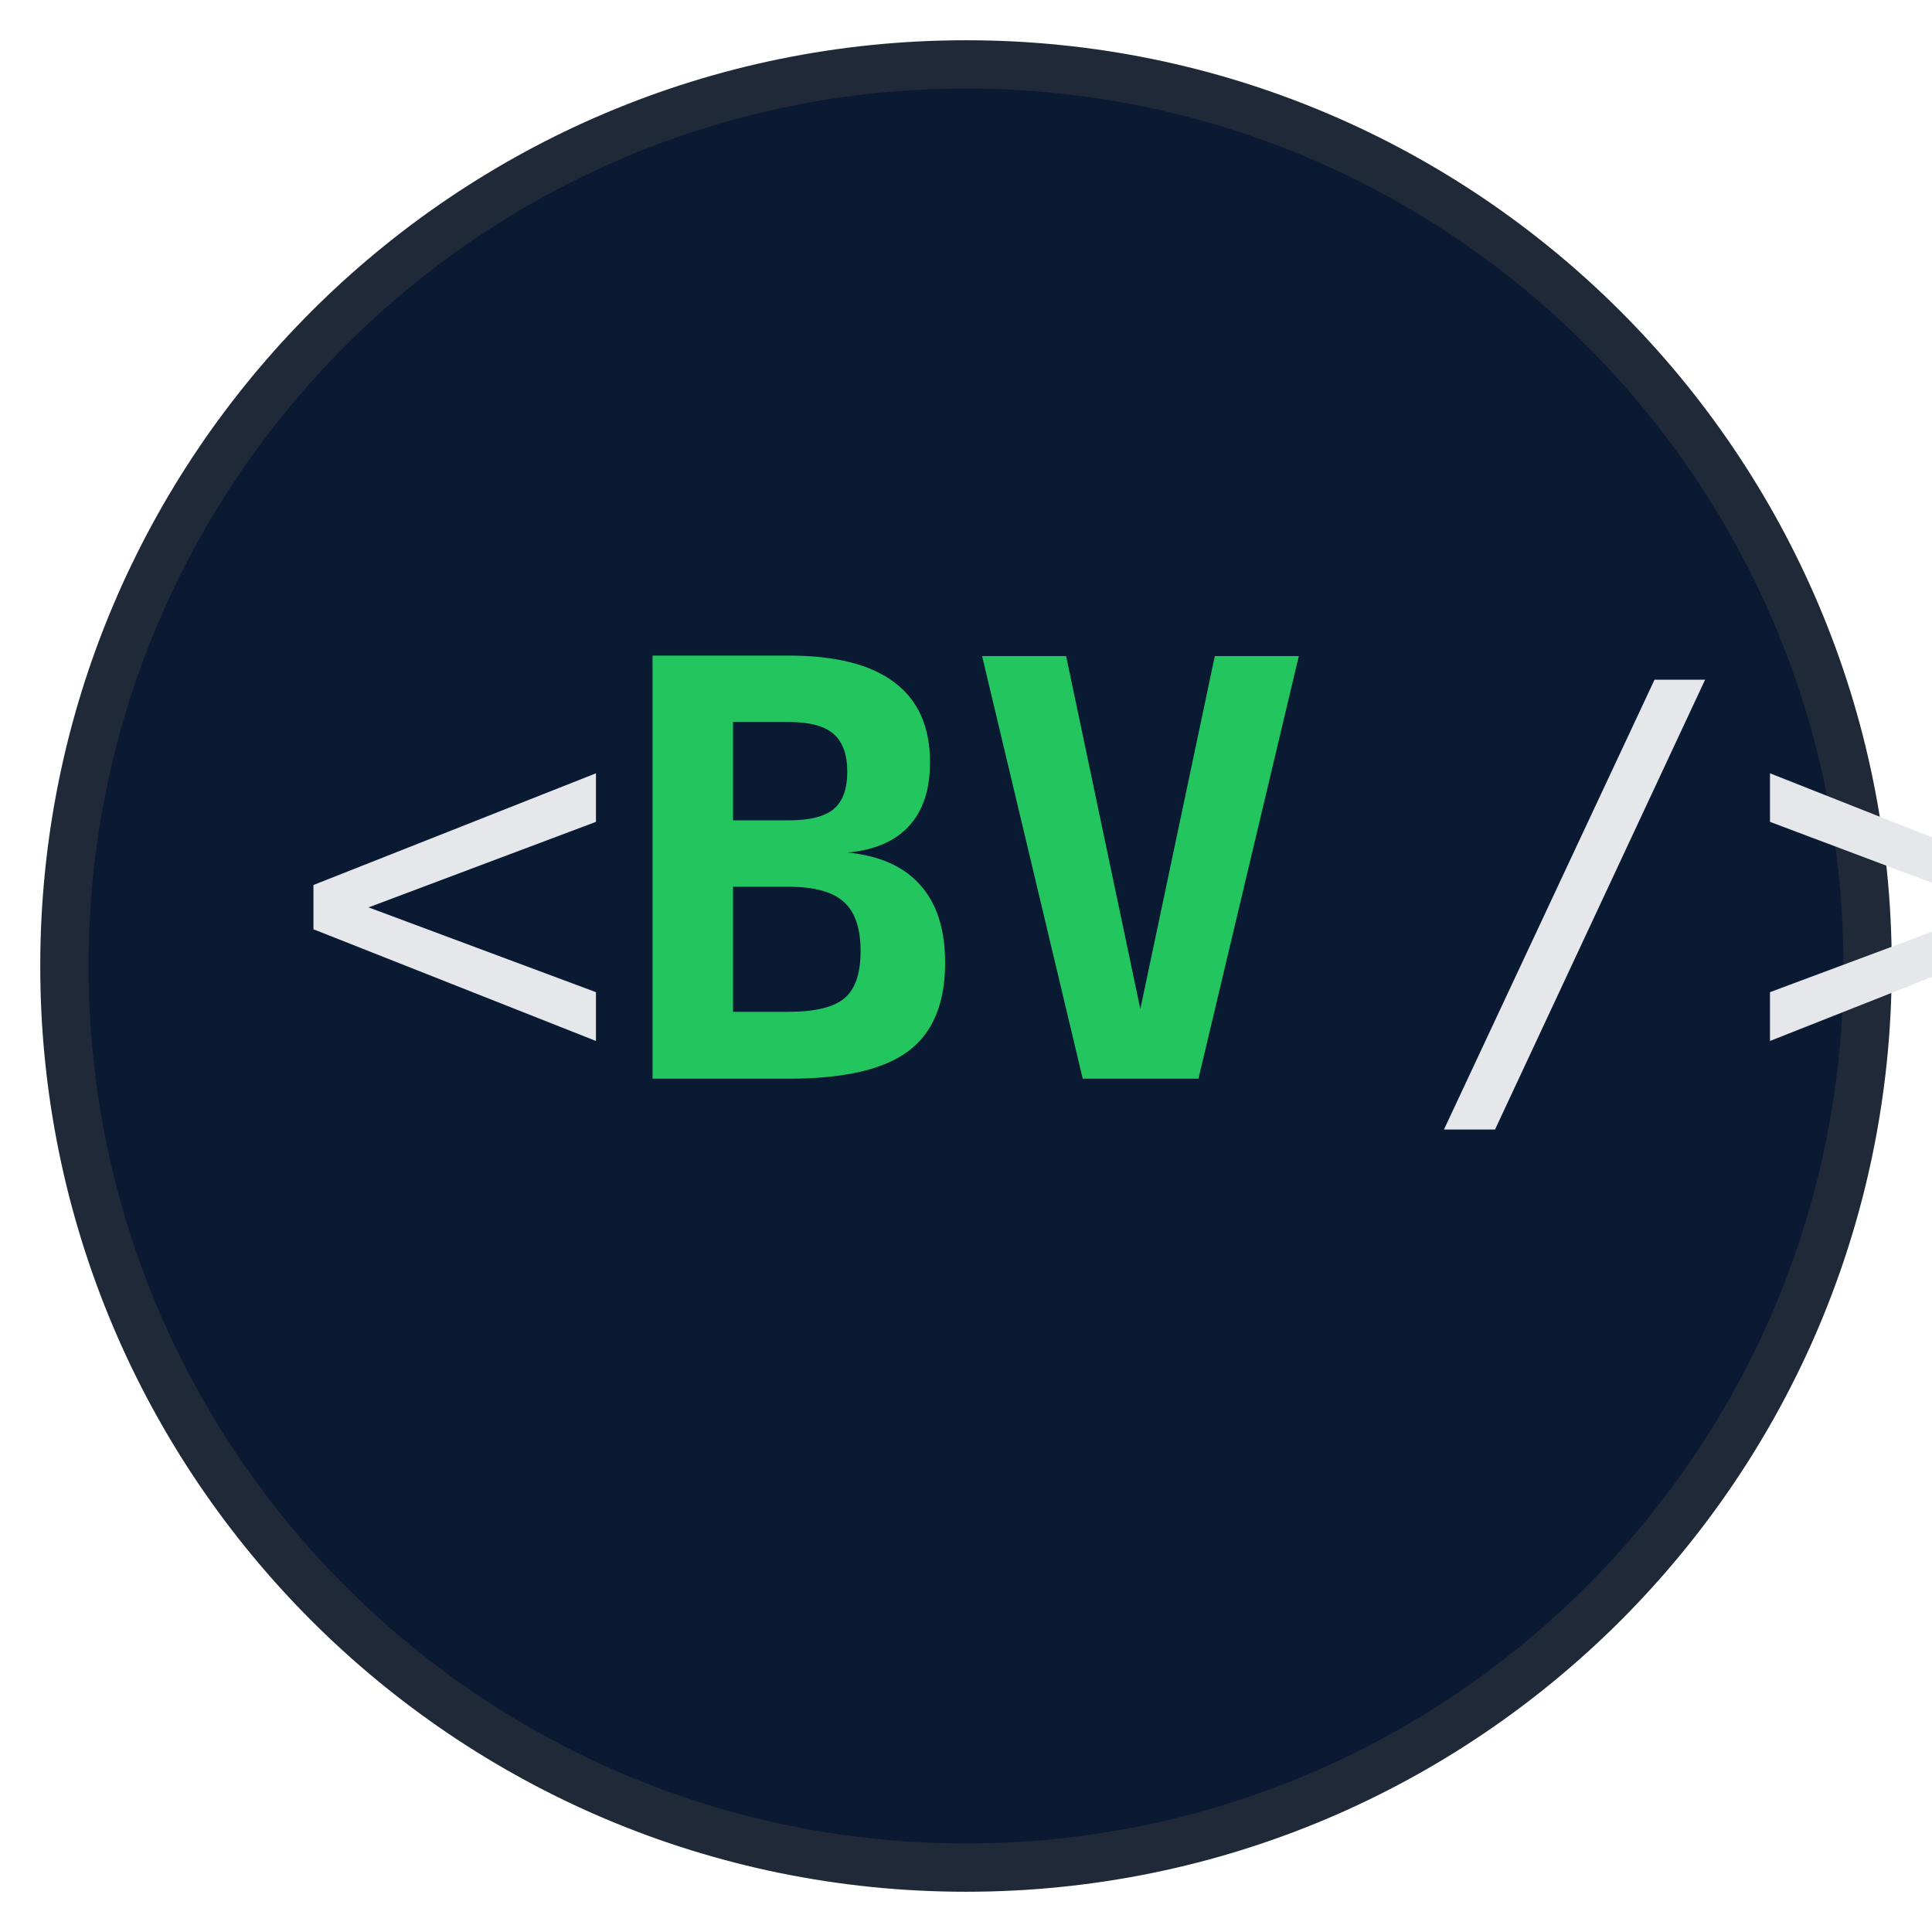
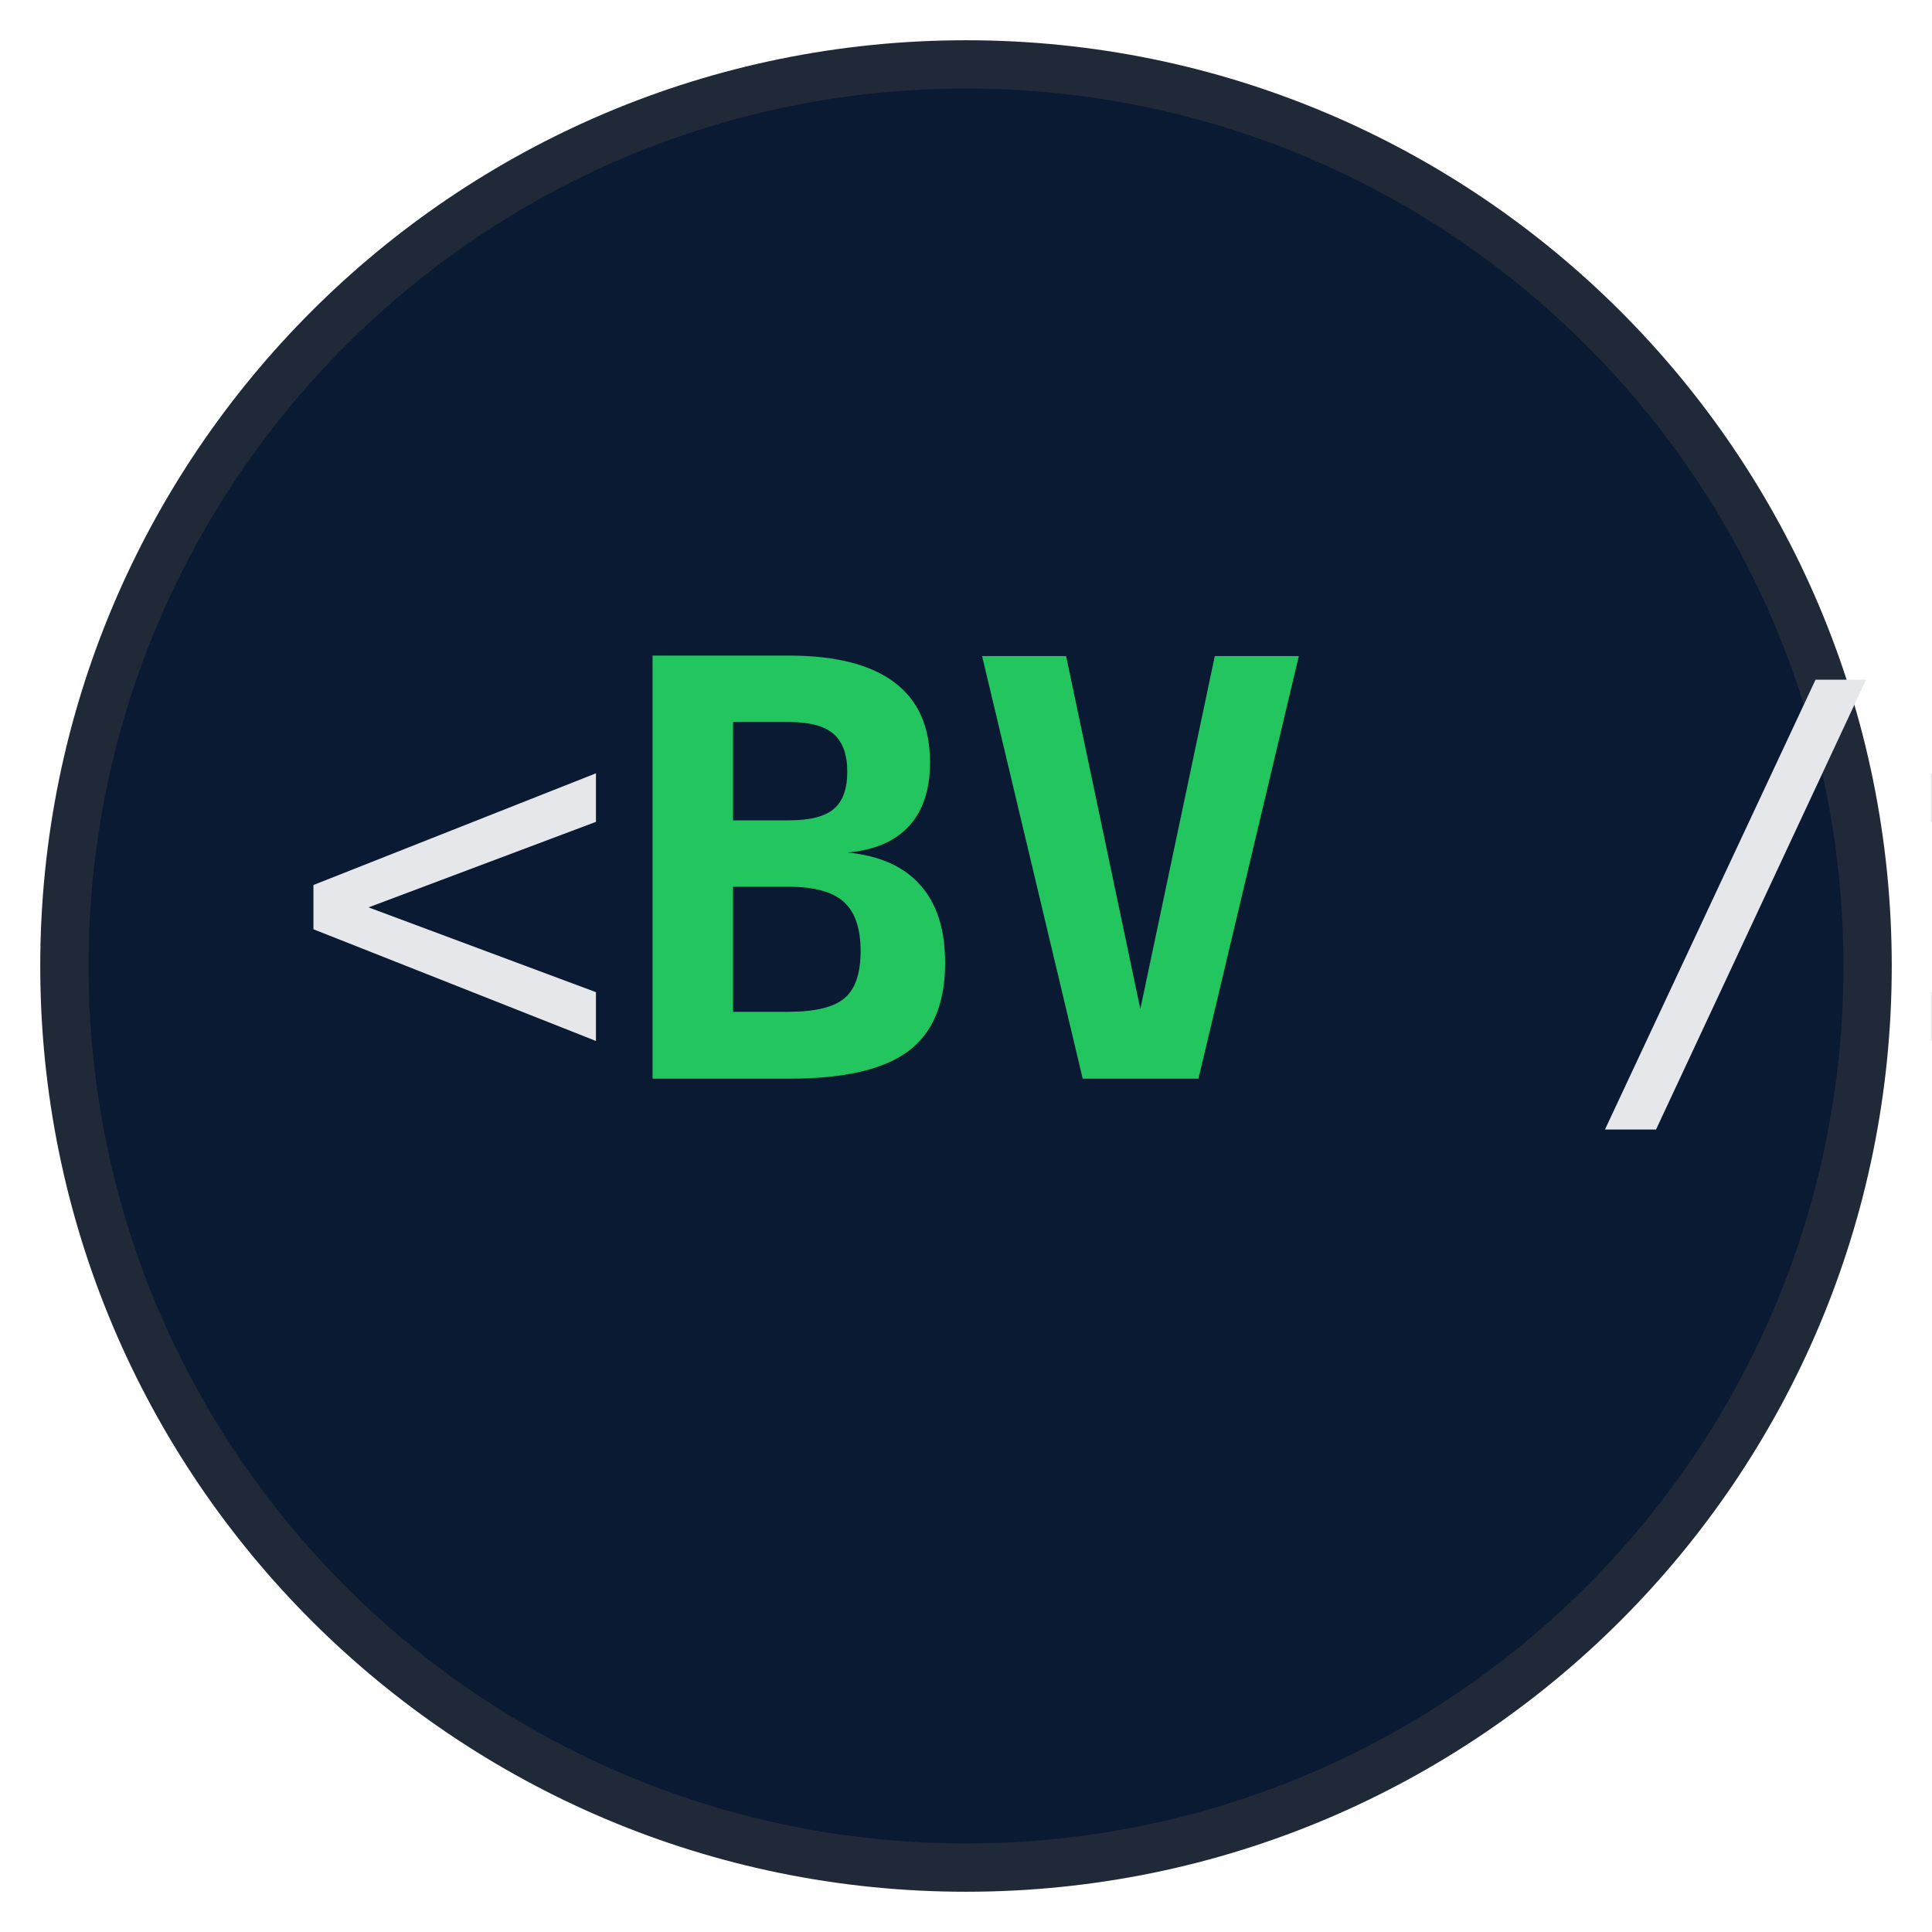
<svg xmlns="http://www.w3.org/2000/svg" width="120" height="120" viewBox="0 0 120 120">
  <circle cx="60" cy="60" r="56" fill="#0b1a33" stroke="#1f2937" stroke-width="3" />
  <text x="18" y="67" font-family="JetBrains Mono, Consolas, monospace" font-size="34" fill="#e5e7eb">&lt;</text>
  <text x="60" y="67" text-anchor="middle" font-family="JetBrains Mono, Consolas, monospace" font-size="36" font-weight="600" fill="#22c55e">BV</text>
-   <text x="88" y="67" font-family="JetBrains Mono, Consolas, monospace" font-size="34" fill="#e5e7eb">/&gt;</text>
+   <text x="98" y="67" font-family="JetBrains Mono, Consolas, monospace" font-size="34" fill="#e5e7eb">/&gt;</text>
</svg>
